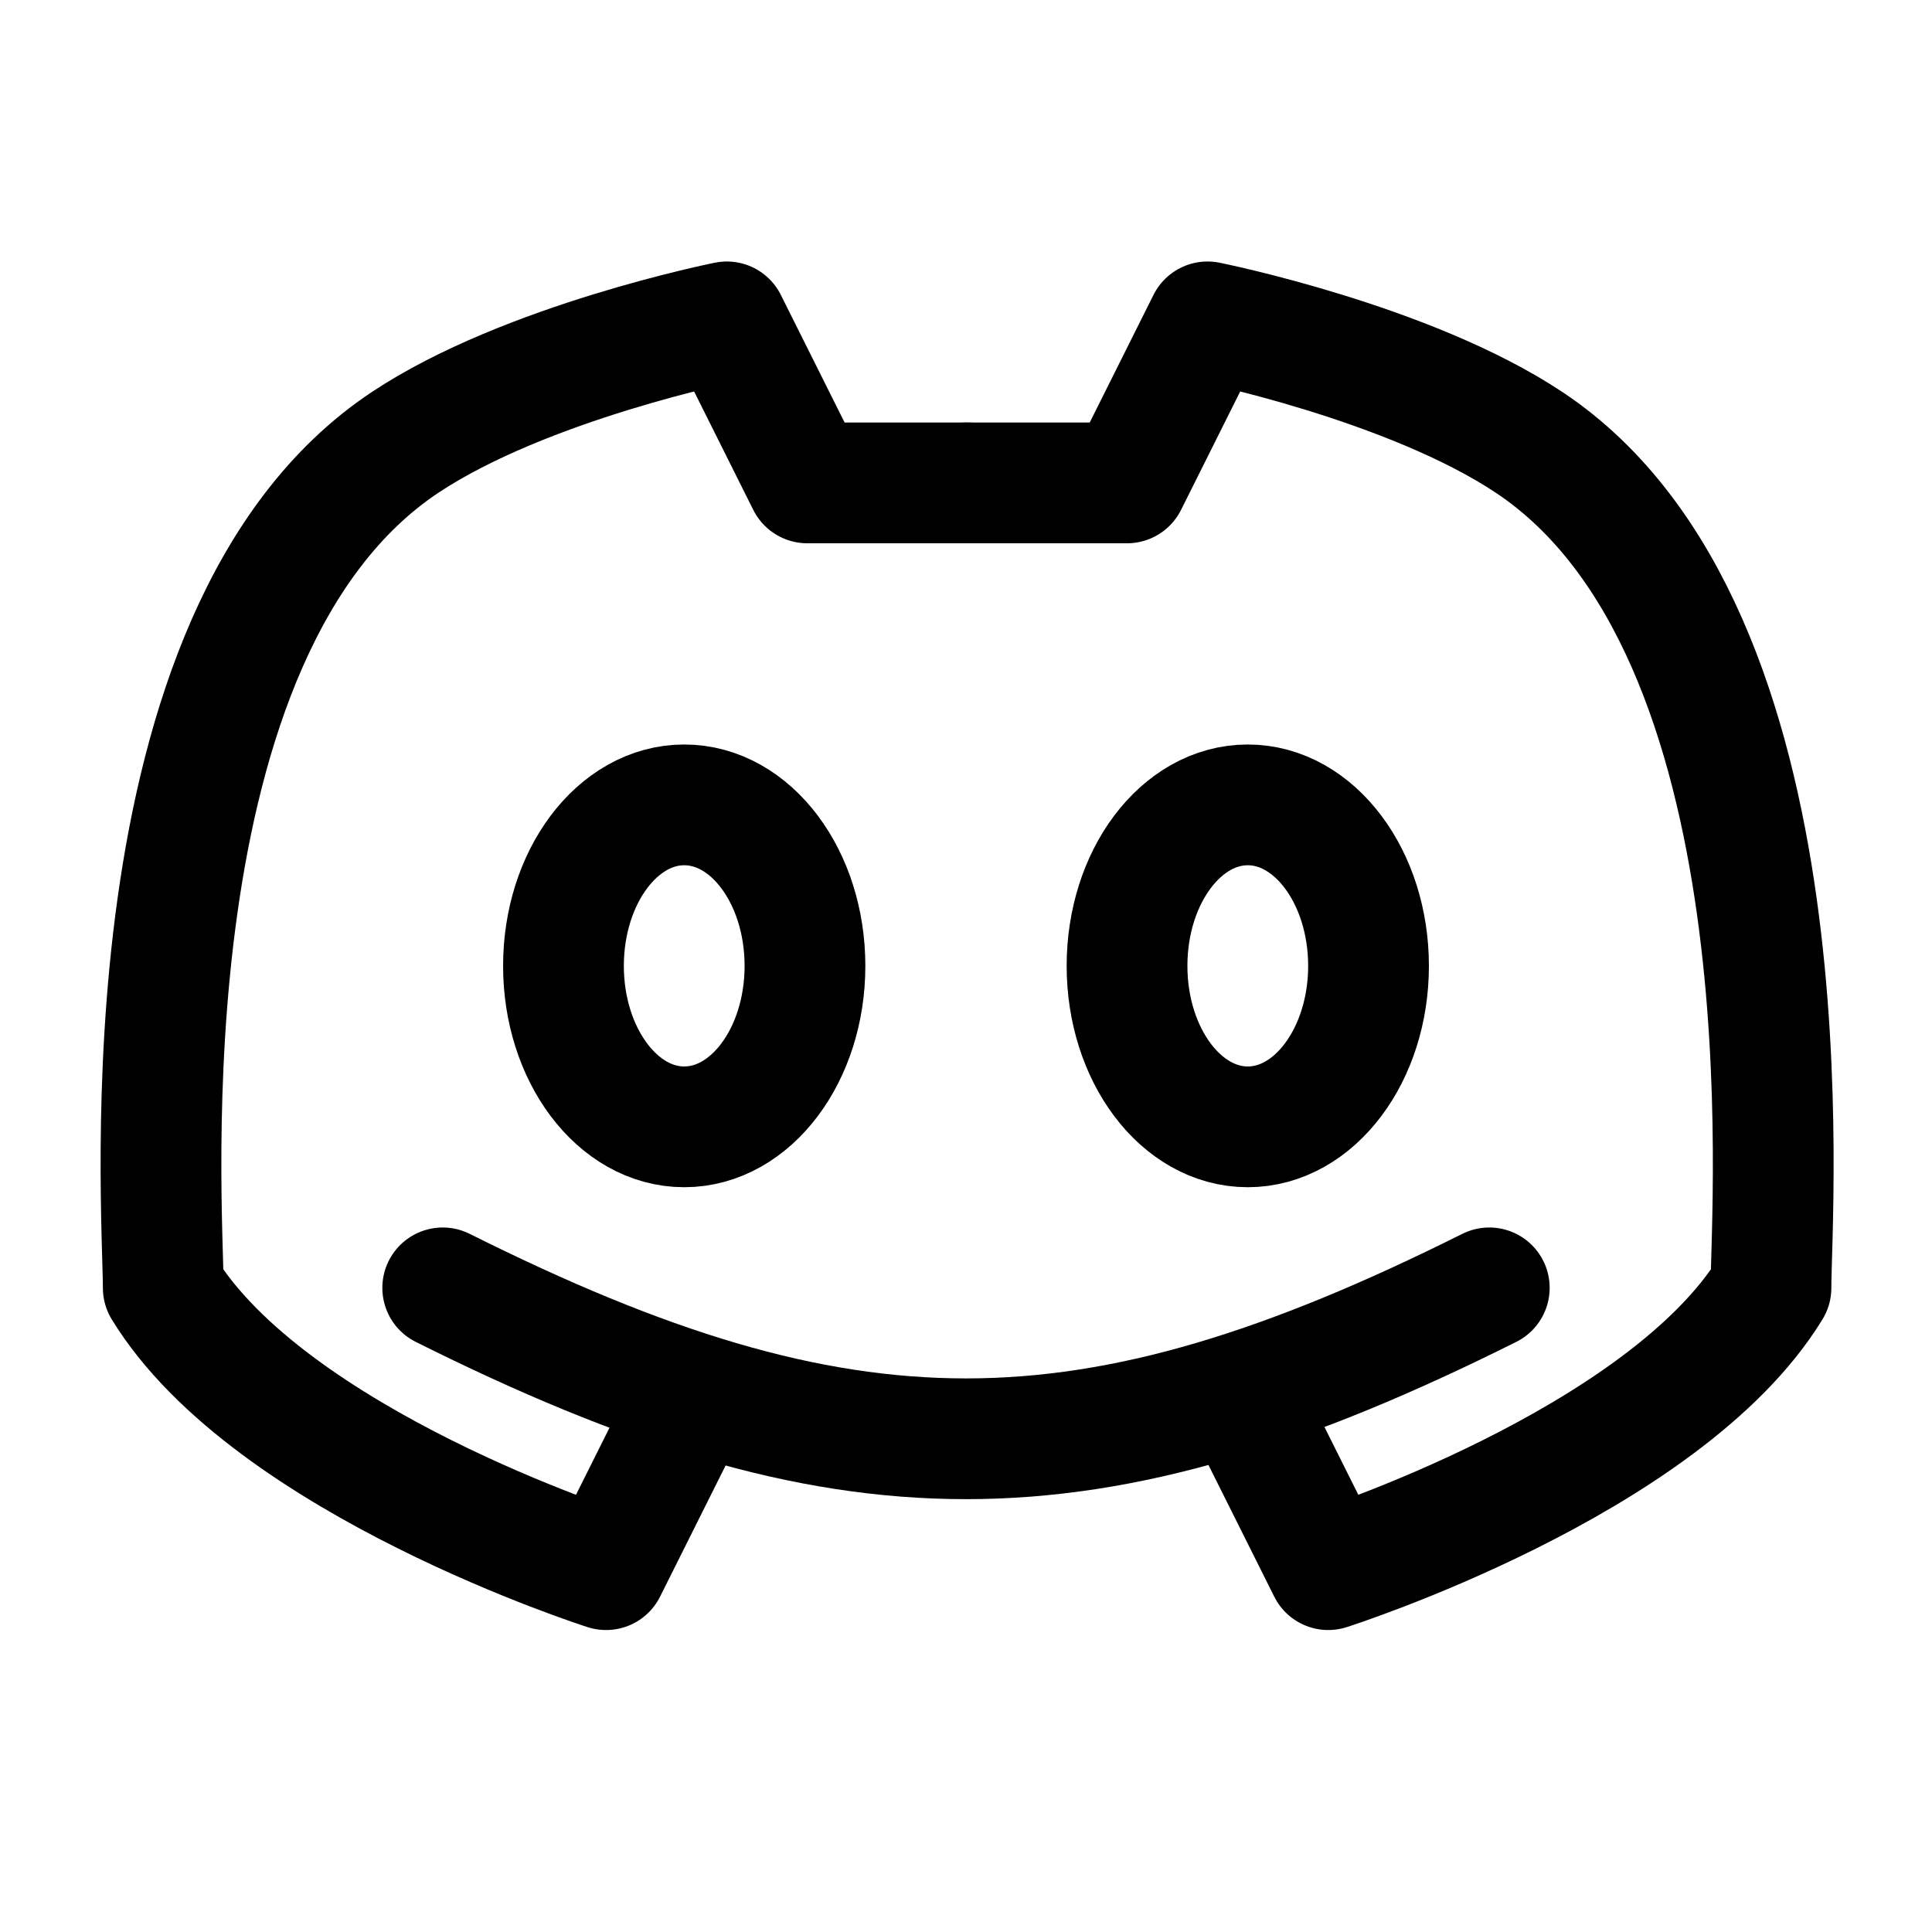
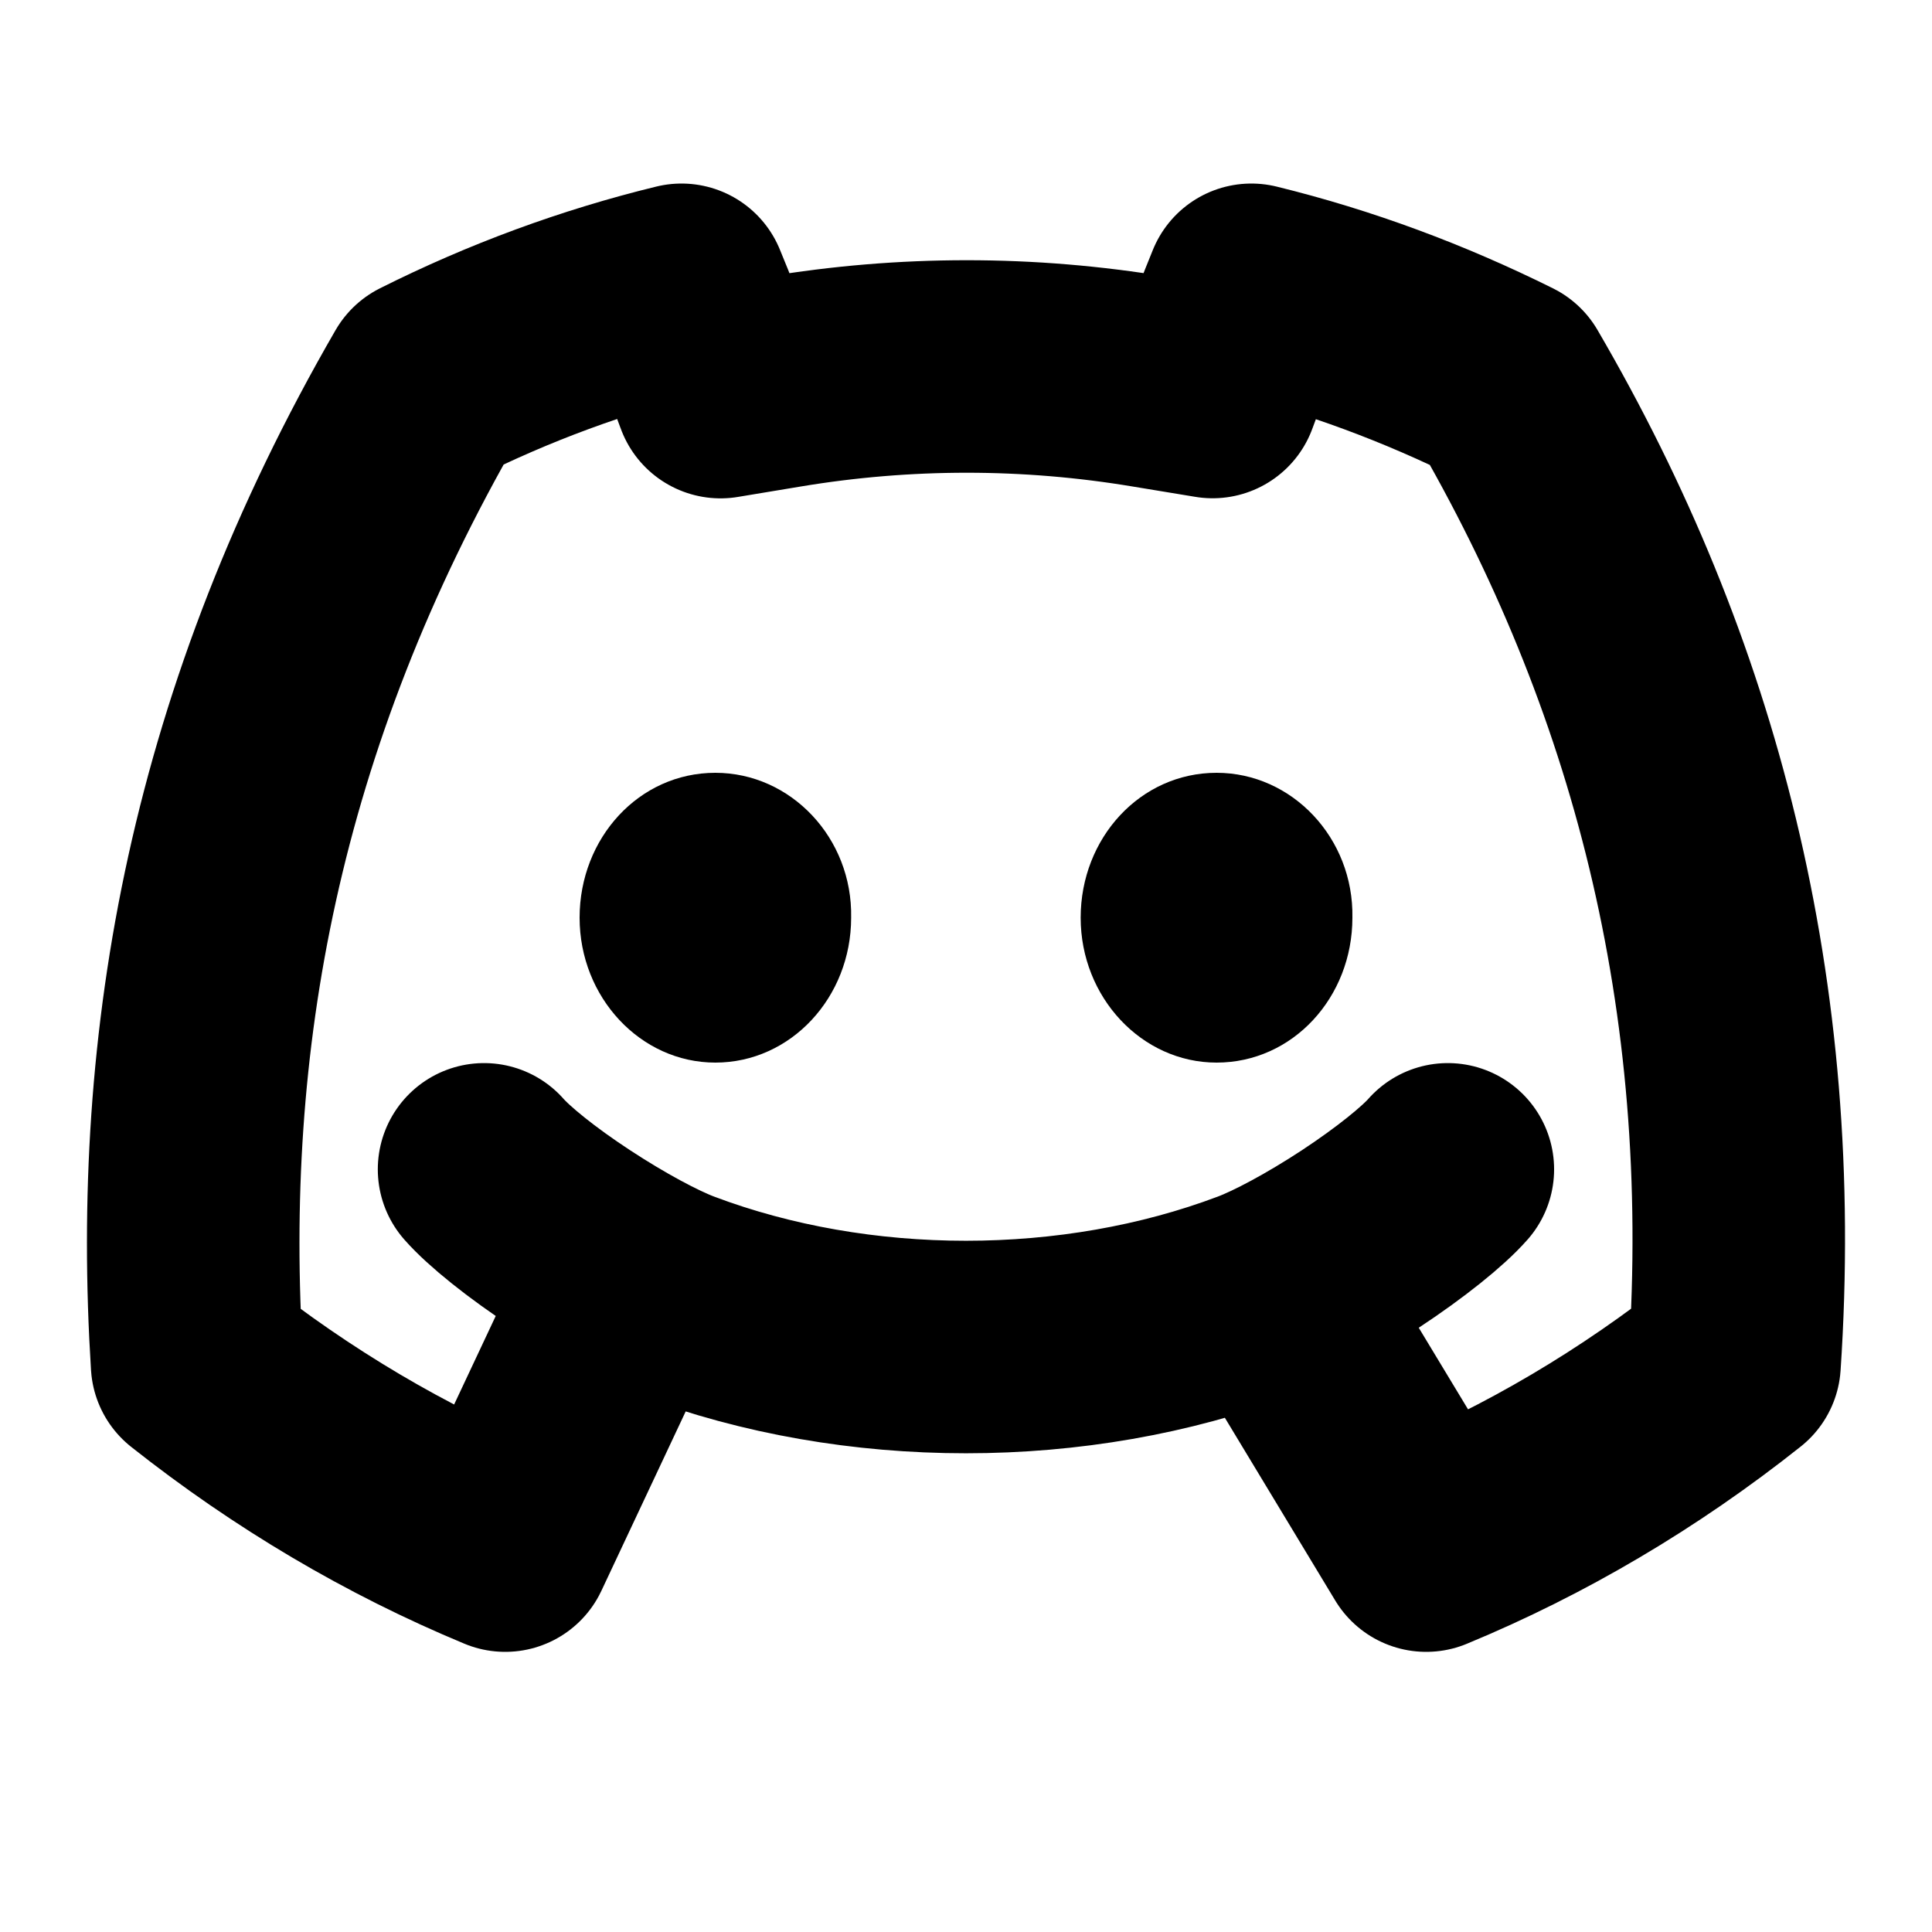
<svg xmlns="http://www.w3.org/2000/svg" width="20" height="20" viewBox="0 0 20 20" fill="none">
-   <path d="M4.583 13.332C8.75 15.415 11.25 15.415 15.417 13.332" stroke="currentColor" stroke-width="1.25" stroke-linecap="round" stroke-linejoin="round" />
-   <path d="M12.917 14.582L13.75 16.249C13.75 16.249 17.226 15.142 18.333 13.332C18.333 12.499 18.775 6.543 15.833 4.582C14.583 3.749 12.5 3.332 12.5 3.332L11.667 4.999H10" stroke="currentColor" stroke-width="1.25" stroke-linecap="round" stroke-linejoin="round" />
-   <path d="M7.107 14.582L6.274 16.249C6.274 16.249 2.797 15.142 1.69 13.332C1.69 12.499 1.248 6.543 4.19 4.582C5.44 3.749 7.524 3.332 7.524 3.332L8.357 4.999H10.024" stroke="currentColor" stroke-width="1.25" stroke-linecap="round" stroke-linejoin="round" />
-   <path d="M7.083 11.665C6.393 11.665 5.833 10.919 5.833 9.999C5.833 9.078 6.393 8.332 7.083 8.332C7.774 8.332 8.333 9.078 8.333 9.999C8.333 10.919 7.774 11.665 7.083 11.665Z" stroke="currentColor" stroke-width="1.25" stroke-linecap="round" stroke-linejoin="round" />
-   <path d="M12.917 11.665C12.226 11.665 11.667 10.919 11.667 9.999C11.667 9.078 12.226 8.332 12.917 8.332C13.607 8.332 14.167 9.078 14.167 9.999C14.167 10.919 13.607 11.665 12.917 11.665Z" stroke="currentColor" stroke-width="1.25" stroke-linecap="round" stroke-linejoin="round" />
+   <path d="M6.444 13.417L5.23 16C4.1 15.531 3.028 14.897 2.04 14.115C1.83 10.788 2.424 7.43 4.426 3.968C5.271 3.544 6.152 3.22 7.055 3C7.11 3.133 7.163 3.263 7.205 3.377L7.459 4.059L8.104 3.952C9.366 3.741 10.648 3.741 11.91 3.952L12.553 4.058L12.806 3.377C12.849 3.259 12.901 3.129 12.954 3C13.864 3.223 14.744 3.551 15.587 3.97C17.332 6.96 18.212 10.296 17.956 14.114C16.969 14.898 15.895 15.532 14.764 16L13.556 14M14.988 12.105C14.836 12.278 14.501 12.55 14.079 12.828C13.666 13.099 13.255 13.319 12.993 13.417C11.128 14.12 8.871 14.12 7.006 13.417C6.745 13.319 6.334 13.099 5.921 12.828C5.498 12.551 5.163 12.278 5.011 12.105" stroke="currentColor" stroke-width="2.2" stroke-linecap="round" stroke-linejoin="round" />
+   <path d="M6 9.5C6 10.325 6.631 11 7.405 11C8.187 11 8.811 10.325 8.811 9.5C8.827 8.675 8.187 8 7.405 8C6.615 8 6 8.675 6 9.5Z" fill="currentColor" />
+   <path d="M11.187 9.5C11.187 10.325 11.82 11 12.594 11C13.383 11 14 10.325 14 9.5C14.015 8.675 13.375 8 12.594 8C11.804 8 11.187 8.675 11.187 9.5Z" fill="currentColor" />
</svg>
